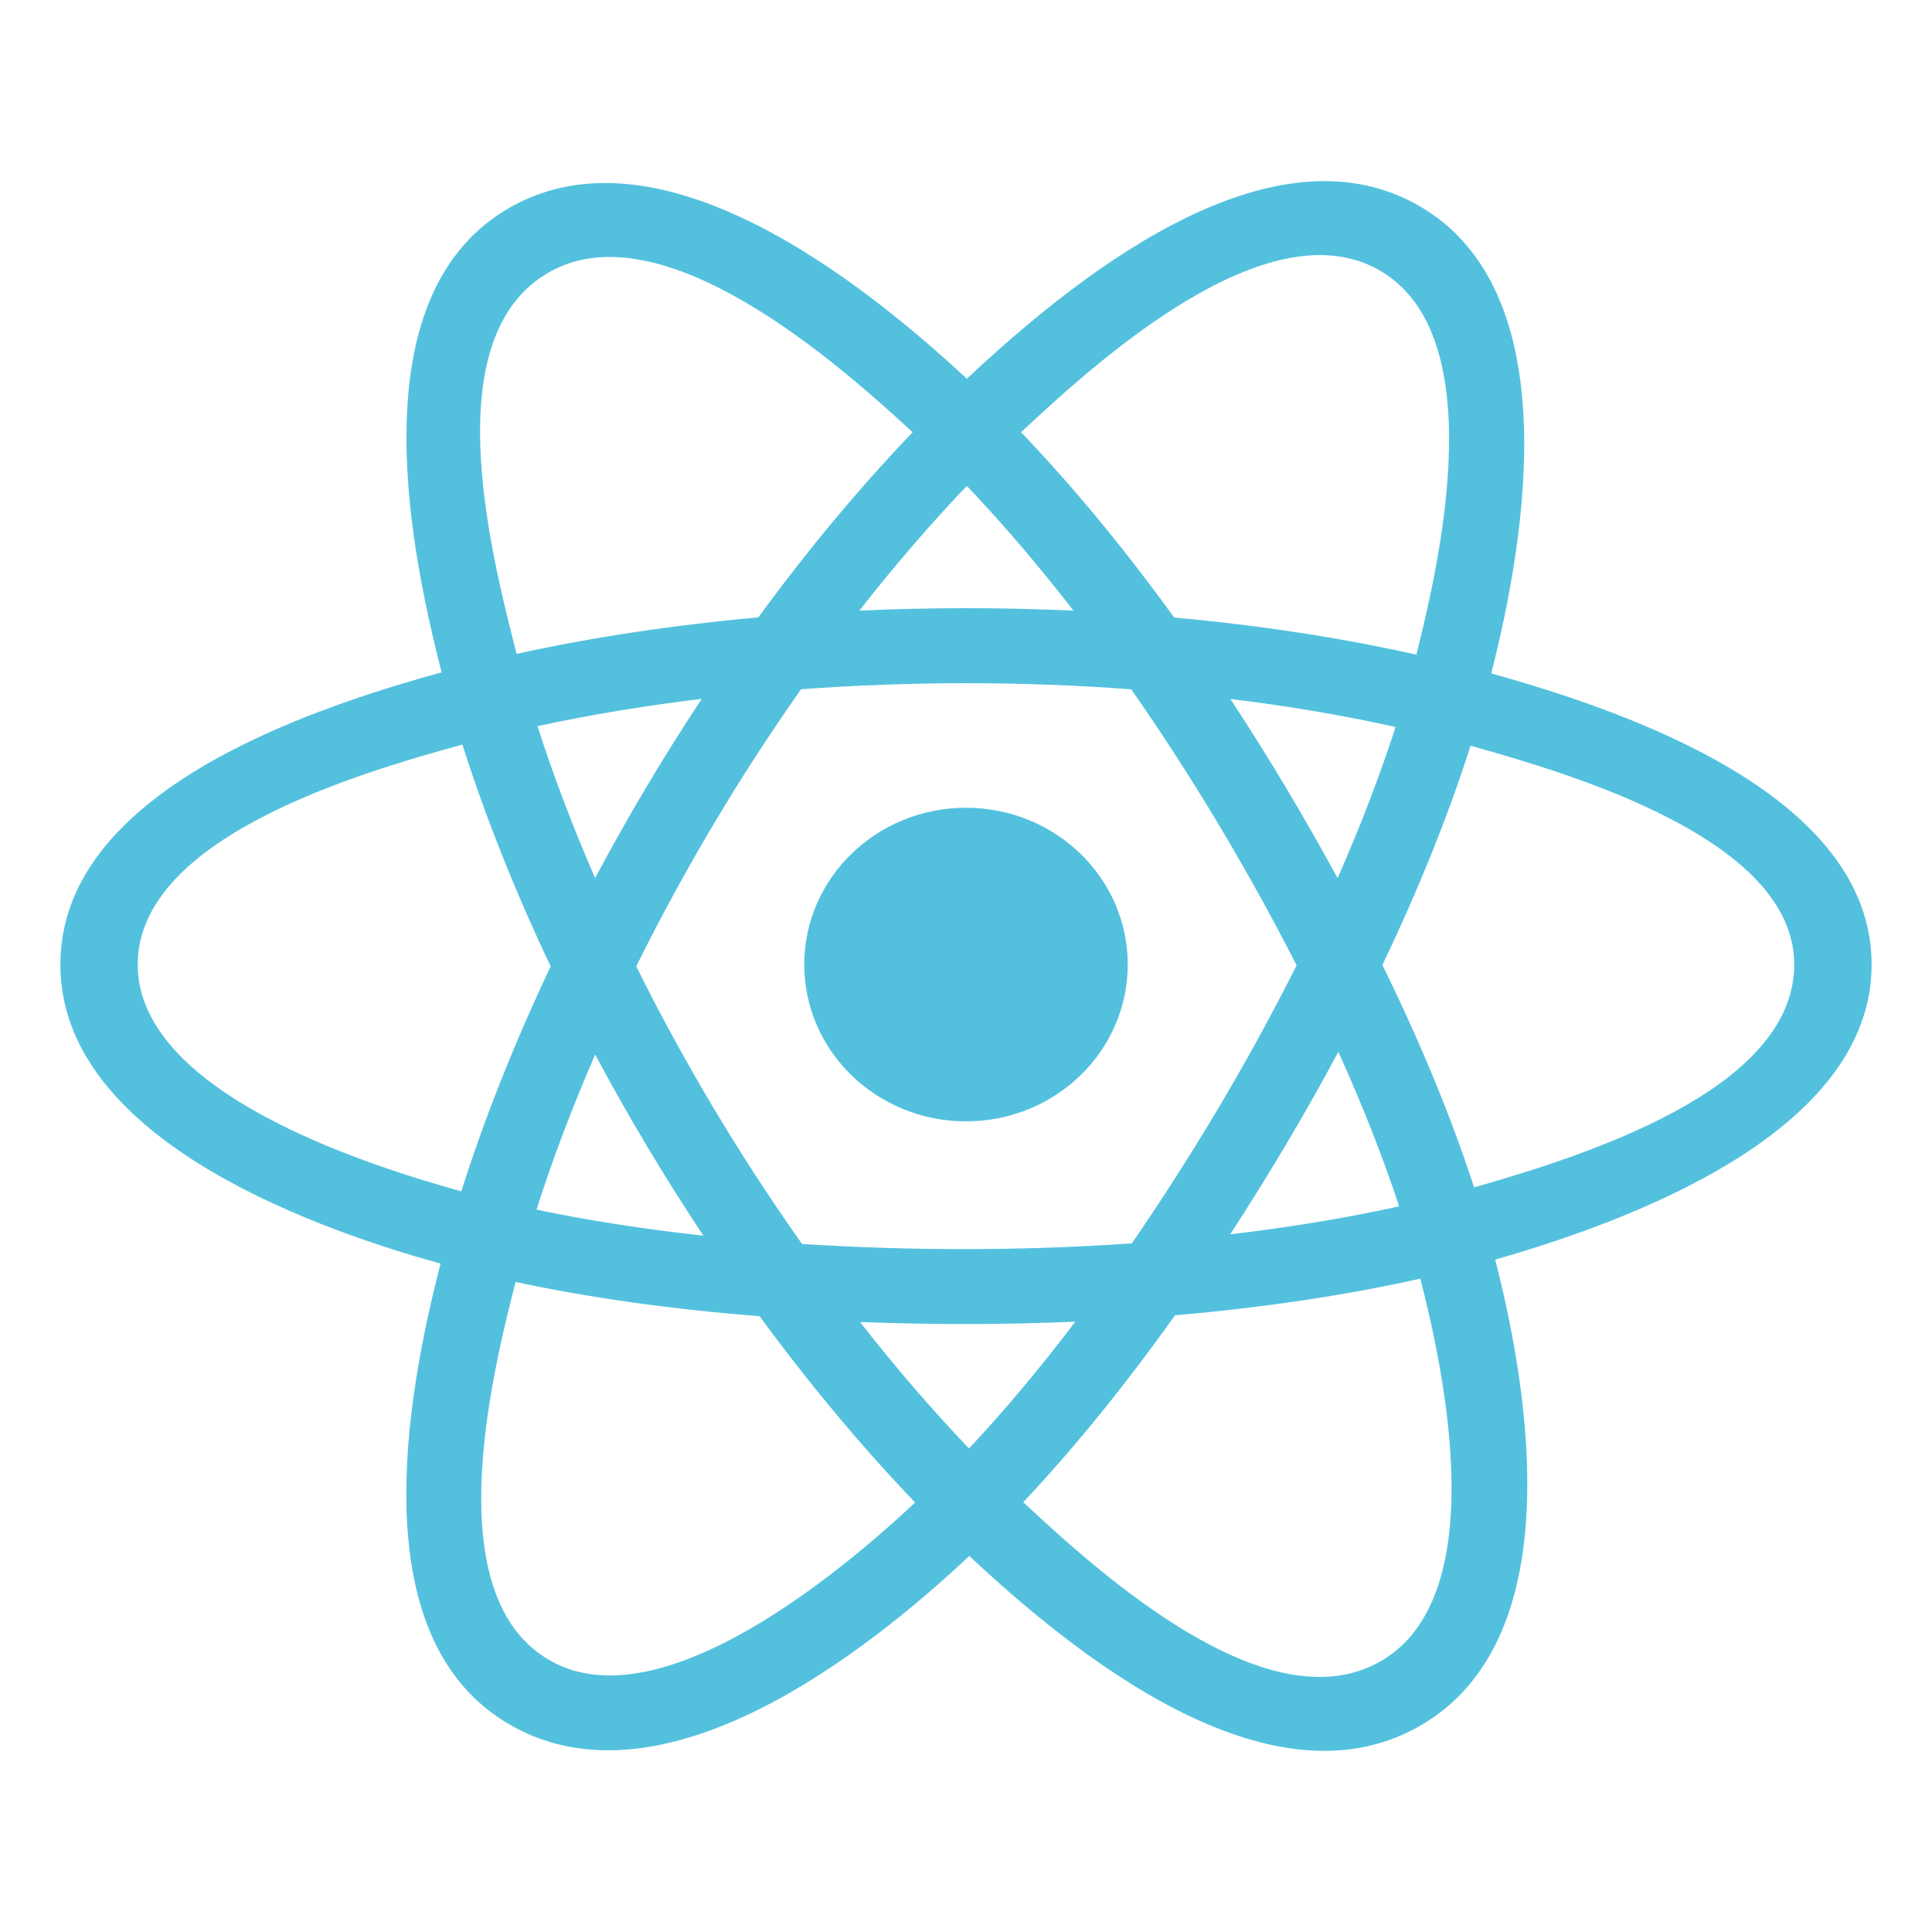
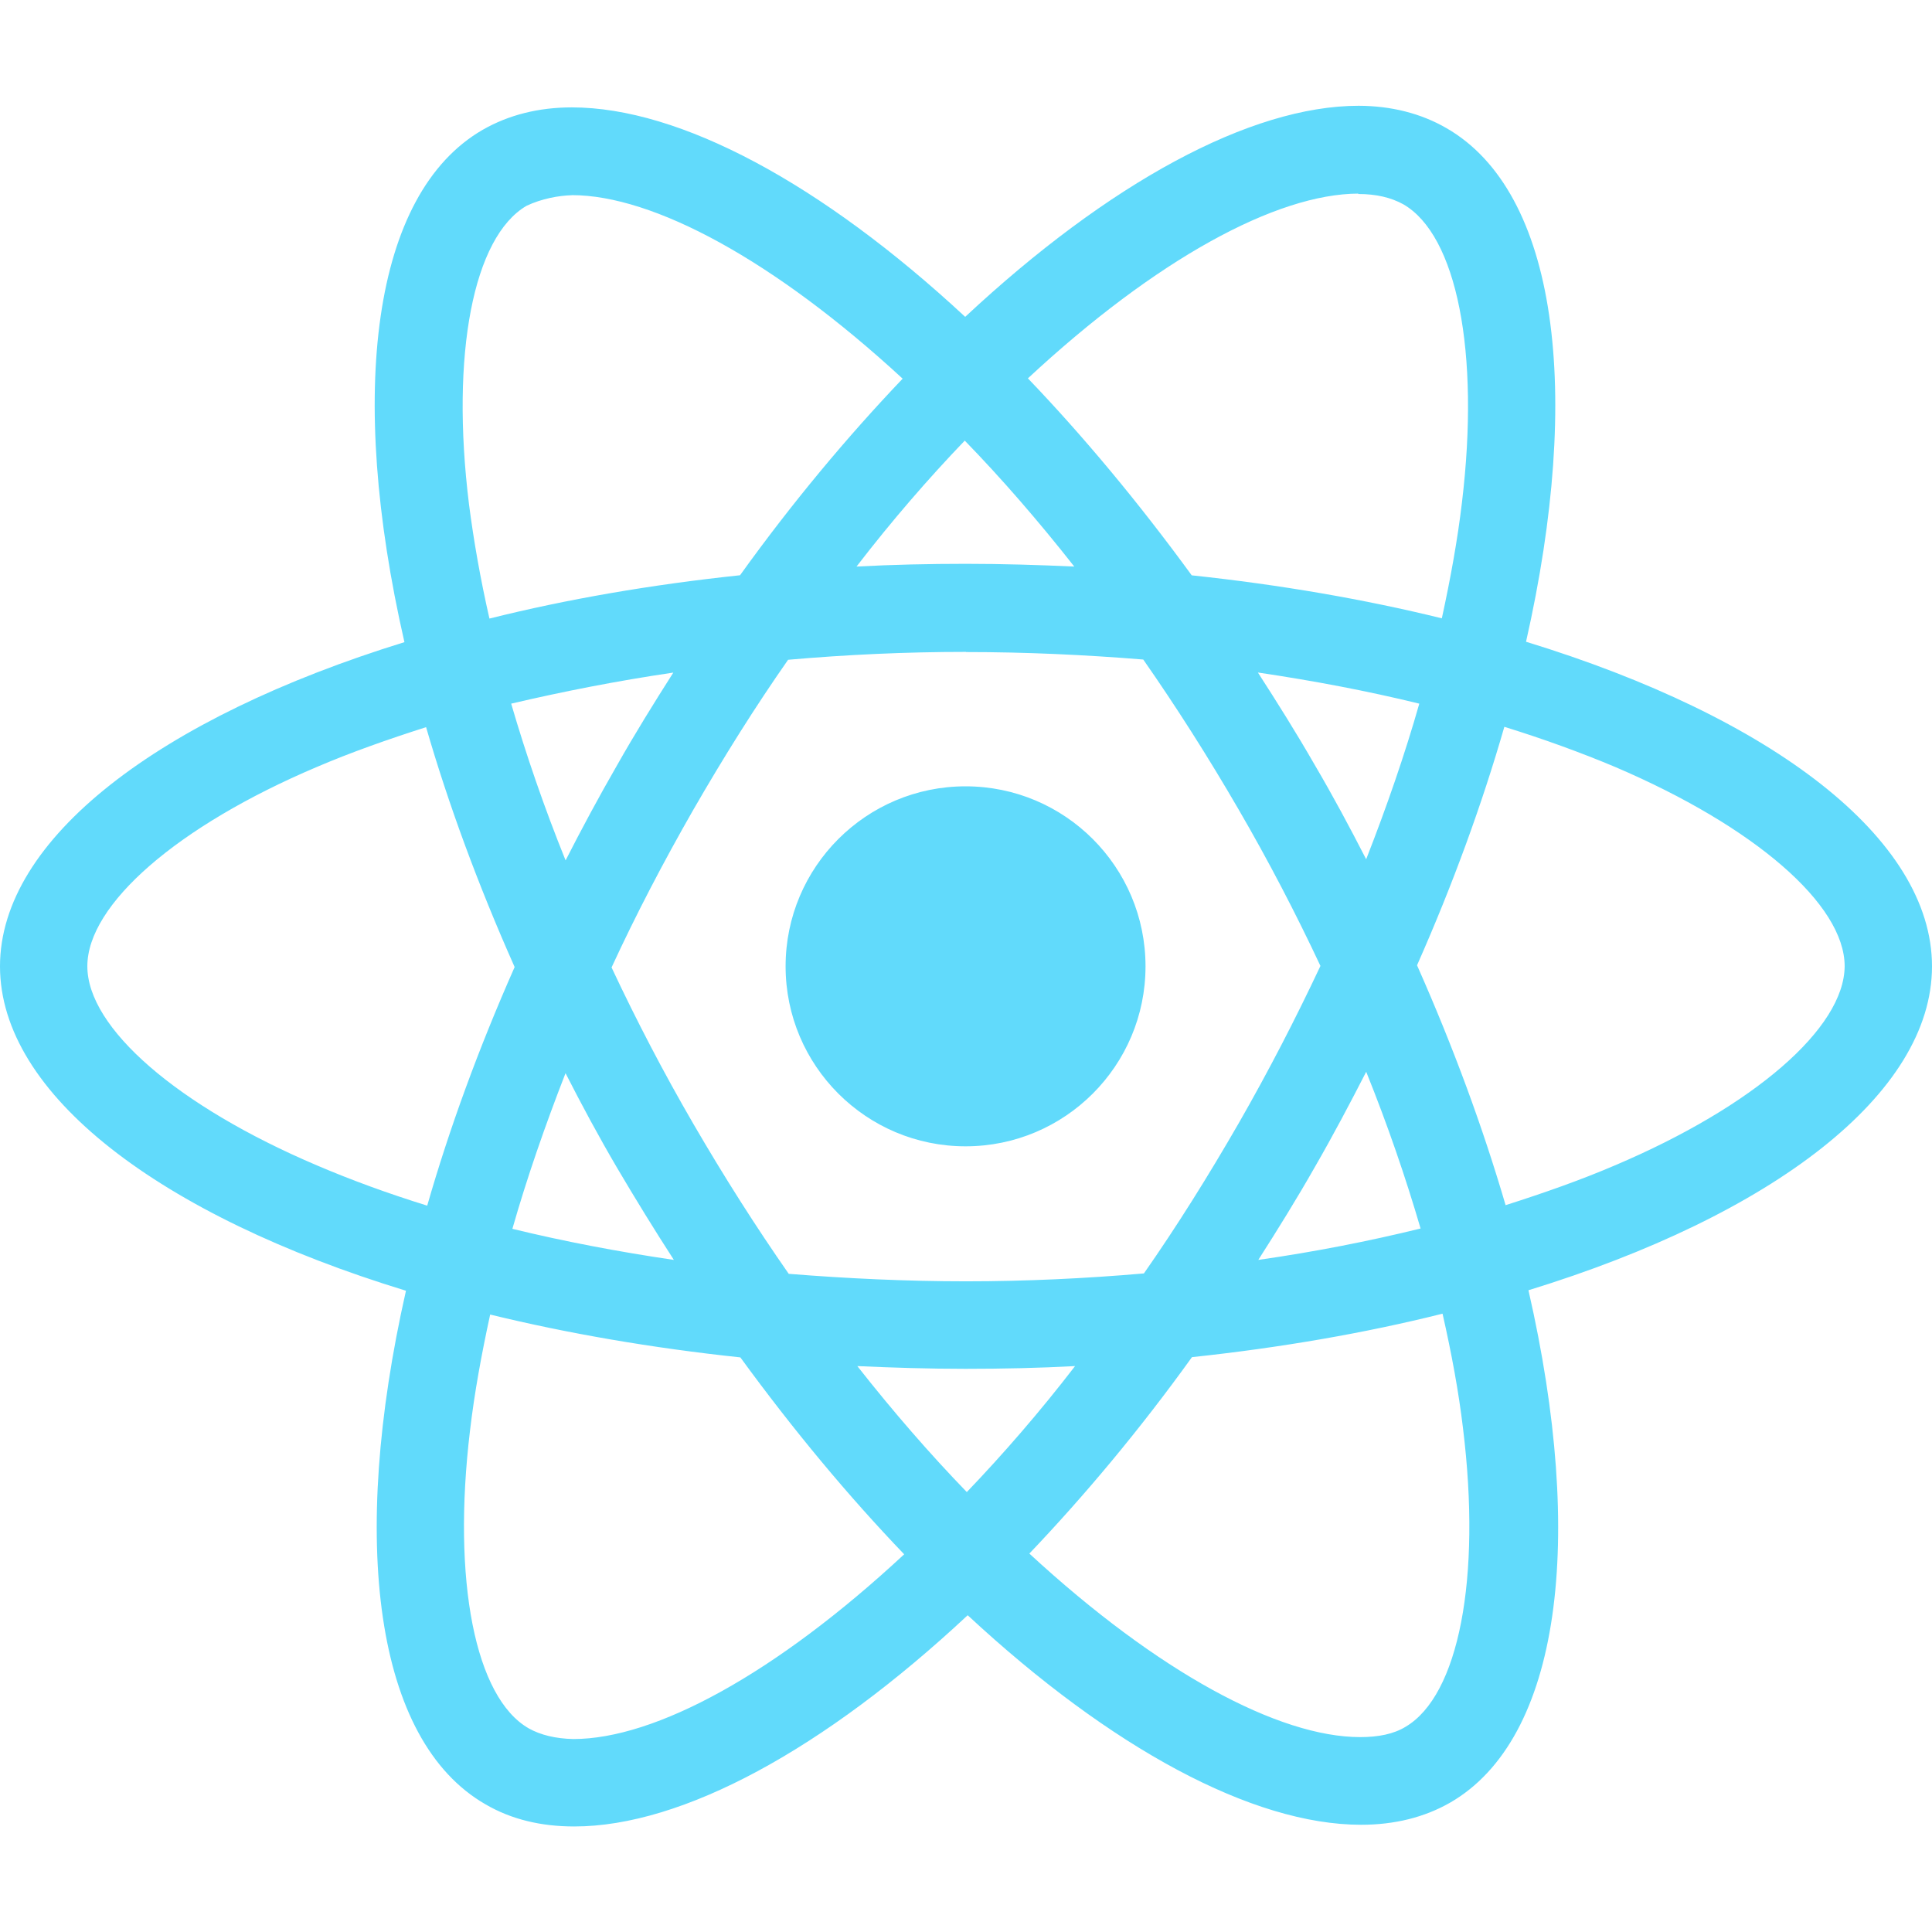
- <svg xmlns="http://www.w3.org/2000/svg" width="800px" height="800px" viewBox="0 0 32 32" fill="none">
-   <path d="M18.679 15.976C18.679 14.541 17.48 13.379 16 13.379C14.521 13.379 13.321 14.541 13.321 15.976C13.321 17.41 14.521 18.573 16 18.573C17.48 18.573 18.679 17.41 18.679 15.976Z" fill="#53C1DE" />
-   <path fill-rule="evenodd" clip-rule="evenodd" d="M24.7 11.154C25.266 8.925 25.977 4.791 23.47 3.39C20.975 1.995 17.728 4.668 16.014 6.273C14.304 4.684 10.966 2.022 8.462 3.428C5.968 4.828 6.737 8.893 7.315 11.136C4.988 11.776 1 13.156 1 15.976C1 18.787 4.984 20.289 7.297 20.929C6.717 23.184 5.986 27.191 8.483 28.588C10.997 29.993 14.325 27.395 16.055 25.772C17.781 27.386 20.997 30.002 23.492 28.601C25.996 27.196 25.344 23.118 24.765 20.863C27.007 20.221 31 18.752 31 15.976C31 13.184 26.99 11.792 24.7 11.154ZM24.416 19.667C24.037 18.502 23.524 17.262 22.897 15.982C23.495 14.732 23.988 13.509 24.357 12.351C26.036 12.823 29.718 13.901 29.718 15.976C29.718 18.07 26.185 19.159 24.416 19.667ZM22.85 27.526C20.988 28.571 18.222 26.07 16.948 24.881C17.793 23.984 18.638 22.942 19.462 21.785C20.913 21.66 22.283 21.456 23.526 21.178C23.933 22.773 24.72 26.476 22.85 27.526ZM9.124 27.511C7.261 26.47 8.113 22.895 8.54 21.233C9.768 21.497 11.129 21.686 12.582 21.801C13.412 22.933 14.282 23.974 15.158 24.886C14.075 25.901 10.995 28.557 9.124 27.511ZM2.281 15.976C2.281 13.874 5.942 12.803 7.659 12.333C8.035 13.517 8.527 14.754 9.121 16.006C8.519 17.277 8.02 18.534 7.641 19.732C6.004 19.278 2.281 18.079 2.281 15.976ZM9.104 4.504C10.973 3.454 13.875 6.01 15.116 7.16C14.244 8.068 13.383 9.101 12.56 10.226C11.149 10.353 9.799 10.557 8.557 10.83C8.091 9.021 7.236 5.552 9.104 4.504ZM20.379 11.577C21.337 11.694 22.254 11.85 23.115 12.041C22.856 12.844 22.534 13.684 22.154 14.545C21.604 13.533 21.014 12.542 20.379 11.577ZM16.014 8.048C16.605 8.669 17.197 9.362 17.78 10.114C16.599 10.06 15.415 10.06 14.234 10.114C14.817 9.368 15.414 8.676 16.014 8.048ZM9.857 14.544C9.483 13.686 9.164 12.842 8.903 12.027C9.759 11.842 10.672 11.69 11.623 11.575C10.987 12.537 10.397 13.528 9.857 14.544ZM11.65 20.466C10.668 20.359 9.741 20.215 8.886 20.035C9.15 19.206 9.477 18.343 9.858 17.467C10.406 18.493 11.005 19.494 11.65 20.466ZM16.05 23.991C15.442 23.356 14.836 22.653 14.245 21.897C15.433 21.942 16.623 21.942 17.811 21.891C17.227 22.661 16.637 23.365 16.05 23.991ZM22.167 17.422C22.568 18.308 22.906 19.166 23.174 19.981C22.304 20.173 21.365 20.328 20.376 20.444C21.015 19.461 21.615 18.454 22.167 17.422ZM18.747 20.594C16.93 20.72 15.102 20.719 13.284 20.604C12.251 19.142 11.331 17.603 10.538 16.006C11.328 14.412 12.24 12.876 13.268 11.416C15.088 11.283 16.918 11.282 18.737 11.417C19.756 12.877 20.668 14.409 21.476 15.988C20.677 17.581 19.759 19.12 18.747 20.594ZM22.83 4.467C24.701 5.513 23.868 9.227 23.459 10.843C22.215 10.564 20.863 10.357 19.448 10.228C18.624 9.09 17.77 8.055 16.912 7.159C18.169 5.984 20.978 3.431 22.83 4.467Z" fill="#53C1DE" />
+ <svg xmlns="http://www.w3.org/2000/svg" viewBox="0 0 24 24" fill="#61DAFB">
+   <path d="M14.23 12.004a2.236 2.236 0 0 1-2.235 2.236 2.236 2.236 0 0 1-2.236-2.236 2.236 2.236 0 0 1 2.235-2.236 2.236 2.236 0 0 1 2.236 2.236zm2.648-10.69c-1.346 0-3.107.96-4.888 2.622-1.78-1.653-3.542-2.602-4.887-2.602-.41 0-.783.093-1.106.278-1.375.793-1.683 3.264-.973 6.365C1.98 8.917 0 10.42 0 12.004c0 1.59 1.99 3.097 5.043 4.03-.704 3.113-.39 5.588.988 6.38.32.187.69.275 1.102.275 1.345 0 3.107-.96 4.888-2.624 1.78 1.654 3.542 2.603 4.887 2.603.41 0 .783-.09 1.106-.275 1.374-.792 1.683-3.263.973-6.365C22.02 15.096 24 13.59 24 12.004c0-1.59-1.99-3.097-5.043-4.032.704-3.11.39-5.587-.988-6.38-.318-.184-.688-.277-1.092-.278zm-.005 1.09v.006c.225 0 .406.044.558.127.666.382.955 1.835.73 3.704-.054.46-.142.945-.25 1.44-.96-.236-2.006-.417-3.107-.534-.66-.905-1.345-1.727-2.035-2.447 1.592-1.48 3.087-2.292 4.105-2.295zm-9.77.02c1.012 0 2.514.808 4.11 2.28-.686.72-1.37 1.537-2.02 2.442-1.107.117-2.154.298-3.113.538-.112-.49-.195-.964-.254-1.42-.23-1.868.054-3.32.714-3.707.19-.09.4-.127.563-.132zm4.882 3.05c.455.468.91.992 1.36 1.564-.44-.02-.89-.034-1.345-.034-.46 0-.915.01-1.36.034.44-.572.895-1.096 1.345-1.565zM12 8.1c.74 0 1.477.034 2.202.093.406.582.802 1.203 1.183 1.86.372.64.71 1.29 1.018 1.946-.308.655-.646 1.31-1.013 1.95-.38.66-.773 1.288-1.18 1.87-.728.063-1.466.098-2.21.098-.74 0-1.477-.035-2.202-.093-.406-.582-.802-1.204-1.183-1.86-.372-.64-.71-1.29-1.018-1.946.303-.657.646-1.313 1.013-1.954.38-.66.773-1.286 1.18-1.868.728-.064 1.466-.098 2.21-.098zm-3.635.254c-.24.377-.48.763-.704 1.16-.225.39-.435.782-.635 1.174-.265-.656-.49-1.31-.676-1.947.64-.15 1.315-.283 2.015-.386zm7.26 0c.695.103 1.365.23 2.006.387-.18.632-.405 1.282-.66 1.933-.2-.39-.41-.783-.64-1.174-.225-.392-.465-.774-.705-1.146zm3.063.675c.484.15.944.317 1.375.498 1.732.74 2.852 1.708 2.852 2.476-.005.768-1.125 1.74-2.857 2.475-.42.18-.88.342-1.355.493-.28-.958-.646-1.956-1.1-2.98.45-1.017.81-2.01 1.085-2.964zm-13.395.004c.278.96.645 1.957 1.1 2.98-.45 1.017-.812 2.01-1.086 2.964-.484-.15-.944-.318-1.37-.5-1.732-.737-2.852-1.706-2.852-2.474 0-.768 1.12-1.742 2.852-2.476.42-.18.88-.342 1.356-.494zm11.678 4.28c.265.657.49 1.312.676 1.948-.64.157-1.316.29-2.016.39.24-.375.48-.762.705-1.158.225-.39.435-.788.636-1.18zm-9.945.02c.2.392.41.783.64 1.175.23.39.465.772.705 1.143-.695-.102-1.365-.23-2.006-.386.18-.63.406-1.282.66-1.933zM17.92 16.32c.112.493.2.968.254 1.423.23 1.868-.054 3.32-.714 3.708-.147.09-.338.128-.563.128-1.012 0-2.514-.807-4.11-2.28.686-.72 1.37-1.536 2.02-2.44 1.107-.118 2.154-.3 3.113-.54zm-11.83.01c.96.234 2.006.415 3.107.532.66.905 1.345 1.727 2.035 2.446-1.595 1.483-3.092 2.295-4.11 2.295-.22-.005-.406-.05-.553-.132-.666-.38-.955-1.834-.73-3.703.054-.46.142-.944.25-1.438zm4.56.64c.44.02.89.034 1.345.034.46 0 .915-.01 1.36-.034-.44.572-.895 1.095-1.345 1.565-.455-.47-.91-.993-1.36-1.565z" />
</svg>
